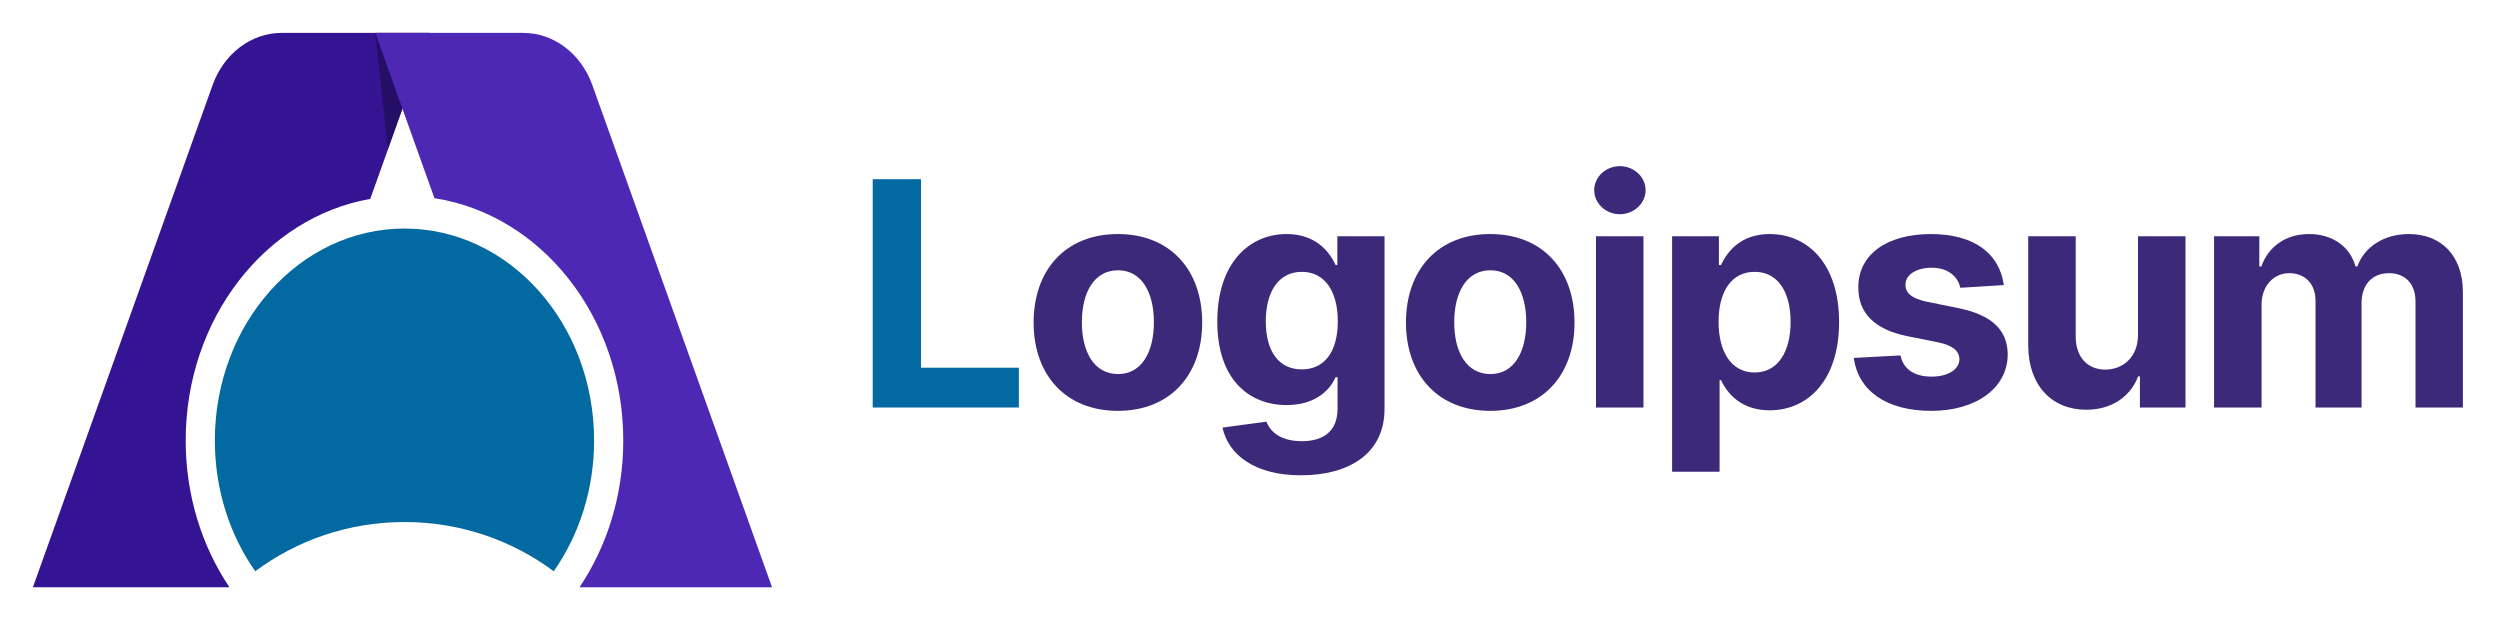
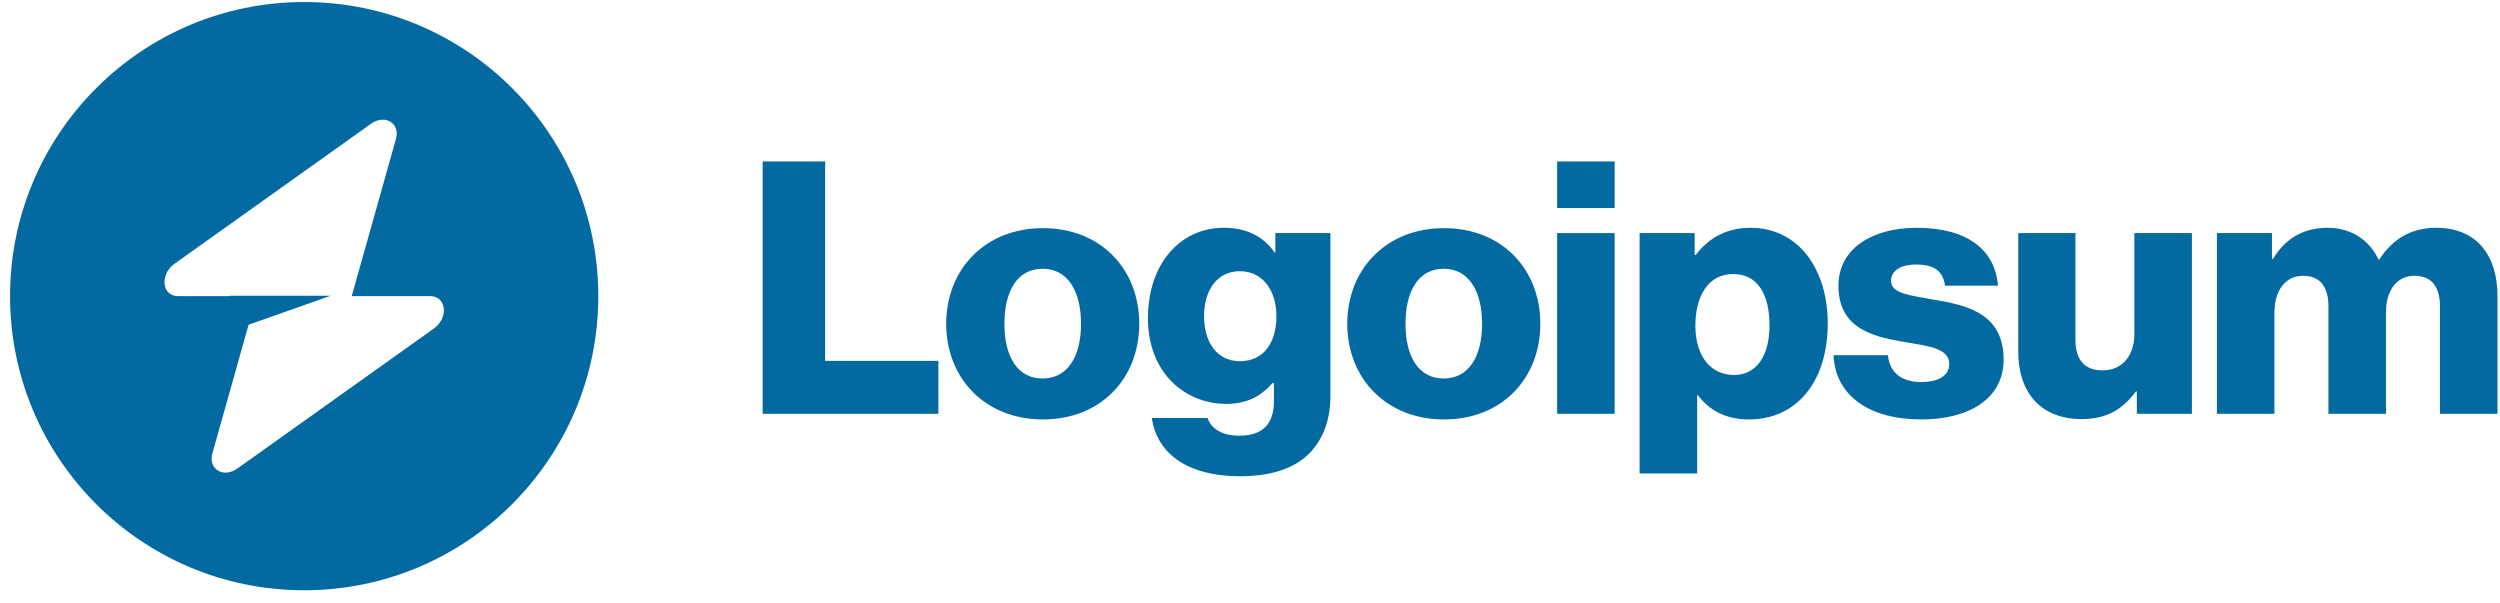
- <svg xmlns="http://www.w3.org/2000/svg" id="logo-30" width="152" height="39" viewBox="0 0 152 39" fill="none">
-   <path d="M53.061 24.777H61.947V22.357H55.996V10.895H53.061V24.777Z" class="cneutral" fill="#0369a1" />
-   <path d="M67.968 24.98C71.126 24.98 73.092 22.818 73.092 19.612C73.092 16.386 71.126 14.23 67.968 14.23C64.809 14.23 62.844 16.386 62.844 19.612C62.844 22.818 64.809 24.98 67.968 24.98ZM67.981 22.743C66.524 22.743 65.778 21.408 65.778 19.591C65.778 17.775 66.524 16.433 67.981 16.433C69.412 16.433 70.157 17.775 70.157 19.591C70.157 21.408 69.412 22.743 67.981 22.743Z" class="cneutral" fill="#3C2979" />
-   <path d="M79.087 28.898C82.063 28.898 84.178 27.542 84.178 24.878V14.366H81.311V16.114H81.202C80.816 15.267 79.969 14.23 78.227 14.23C75.942 14.23 74.011 16.006 74.011 19.551C74.011 23.014 75.888 24.628 78.233 24.628C79.894 24.628 80.823 23.794 81.202 22.933H81.324V24.838C81.324 26.268 80.409 26.824 79.155 26.824C77.881 26.824 77.237 26.268 77 25.637L74.329 25.997C74.675 27.637 76.281 28.898 79.087 28.898ZM79.148 22.459C77.732 22.459 76.959 21.334 76.959 19.537C76.959 17.768 77.718 16.528 79.148 16.528C80.551 16.528 81.338 17.714 81.338 19.537C81.338 21.374 80.538 22.459 79.148 22.459Z" class="cneutral" fill="#3C2979" />
-   <path d="M90.607 24.98C93.765 24.98 95.731 22.818 95.731 19.612C95.731 16.386 93.765 14.23 90.607 14.23C87.448 14.23 85.483 16.386 85.483 19.612C85.483 22.818 87.448 24.98 90.607 24.98ZM90.62 22.743C89.163 22.743 88.417 21.408 88.417 19.591C88.417 17.775 89.163 16.433 90.62 16.433C92.05 16.433 92.796 17.775 92.796 19.591C92.796 21.408 92.05 22.743 90.62 22.743Z" class="cneutral" fill="#3C2979" />
-   <path d="M97.036 24.777H99.923V14.366H97.036V24.777ZM98.486 13.024C99.347 13.024 100.052 12.366 100.052 11.56C100.052 10.76 99.347 10.102 98.486 10.102C97.632 10.102 96.927 10.76 96.927 11.56C96.927 12.366 97.632 13.024 98.486 13.024Z" class="cneutral" fill="#3C2979" />
-   <path d="M101.664 28.681H104.551V23.109H104.639C105.039 23.977 105.913 24.946 107.594 24.946C109.967 24.946 111.817 23.069 111.817 19.585C111.817 16.006 109.885 14.23 107.601 14.23C105.859 14.23 105.026 15.267 104.639 16.114H104.51V14.366H101.664V28.681ZM104.49 19.571C104.49 17.714 105.276 16.528 106.679 16.528C108.11 16.528 108.869 17.768 108.869 19.571C108.869 21.388 108.096 22.648 106.679 22.648C105.29 22.648 104.49 21.428 104.49 19.571Z" class="cneutral" fill="#3C2979" />
-   <path d="M121.832 17.334C121.574 15.416 120.029 14.23 117.399 14.23C114.735 14.23 112.98 15.464 112.986 17.47C112.98 19.029 113.962 20.039 115.996 20.446L117.799 20.805C118.707 20.988 119.121 21.32 119.134 21.842C119.121 22.459 118.45 22.899 117.44 22.899C116.409 22.899 115.725 22.459 115.549 21.611L112.709 21.761C112.98 23.753 114.674 24.98 117.433 24.98C120.13 24.98 122.062 23.604 122.069 21.55C122.062 20.046 121.079 19.144 119.06 18.731L117.175 18.351C116.206 18.141 115.847 17.809 115.854 17.307C115.847 16.684 116.552 16.277 117.446 16.277C118.45 16.277 119.046 16.826 119.188 17.497L121.832 17.334Z" class="cneutral" fill="#3C2979" />
-   <path d="M129.991 20.344C129.998 21.74 129.042 22.472 128.005 22.472C126.914 22.472 126.209 21.706 126.202 20.479V14.366H123.315V20.995C123.321 23.428 124.745 24.912 126.839 24.912C128.405 24.912 129.53 24.106 129.998 22.886H130.106V24.777H132.878V14.366H129.991V20.344Z" class="cneutral" fill="#3C2979" />
-   <path d="M134.615 24.777H137.503V18.527C137.503 17.375 138.235 16.609 139.197 16.609C140.146 16.609 140.783 17.26 140.783 18.283V24.777H143.583V18.419C143.583 17.341 144.2 16.609 145.25 16.609C146.172 16.609 146.863 17.185 146.863 18.344V24.777H149.744V17.775C149.744 15.518 148.402 14.23 146.463 14.23C144.938 14.23 143.752 15.01 143.325 16.203H143.217C142.885 14.996 141.82 14.23 140.39 14.23C138.987 14.23 137.923 14.976 137.489 16.203H137.367V14.366H134.615V24.777Z" class="cneutral" fill="#3C2979" />
-   <path d="M17.123 2L26.122 2L22.51 12.094C16.152 13.211 11.29 19.363 11.29 26.783C11.29 30.131 12.279 33.22 13.949 35.705L2 35.705L12.924 5.178C13.611 3.259 15.274 2 17.123 2Z" class="ccompli1" fill="#341492" />
-   <path d="M26.122 2L23.583 9.094L22.818 2L26.122 2Z" fill="black" fill-opacity="0.3" />
-   <path d="M31.817 2L22.818 2L26.415 12.052C32.899 13.045 37.894 19.262 37.894 26.783C37.894 30.131 36.905 33.22 35.235 35.705L46.94 35.705L36.016 5.178C35.329 3.259 33.666 2 31.817 2Z" class="ccustom" fill="#4C28B5" />
-   <path d="M15.518 34.733C13.98 32.543 13.063 29.783 13.063 26.783C13.063 19.666 18.225 13.896 24.592 13.896C30.959 13.896 36.121 19.666 36.121 26.783C36.121 29.783 35.204 32.543 33.666 34.733C31.142 32.854 27.999 31.739 24.592 31.739C21.185 31.739 18.043 32.854 15.518 34.733Z" class="ccustom" fill="#0369a1" />
+ <svg xmlns="http://www.w3.org/2000/svg" id="logo-54" width="170" height="41" viewBox="0 0 170 41" fill="none">
+   <path d="M51.86 28.138H63.812V24.538H56.108V10.978H51.86V28.138Z" class="cneutral" fill="#0369a1" />
+   <path d="M70.893 25.738C69.189 25.738 68.301 24.25 68.301 22.018C68.301 19.786 69.189 18.274 70.893 18.274C72.597 18.274 73.509 19.786 73.509 22.018C73.509 24.25 72.597 25.738 70.893 25.738ZM70.917 28.522C74.877 28.522 77.469 25.714 77.469 22.018C77.469 18.322 74.877 15.514 70.917 15.514C66.981 15.514 64.341 18.322 64.341 22.018C64.341 25.714 66.981 28.522 70.917 28.522Z" class="cneutral" fill="#0369a1" />
+   <path d="M84.324 32.386C86.148 32.386 87.756 31.978 88.836 31.018C89.82 30.13 90.468 28.786 90.468 26.938V15.85H86.724V17.17H86.676C85.956 16.138 84.852 15.49 83.22 15.49C80.172 15.49 78.06 18.034 78.06 21.634C78.06 25.402 80.628 27.466 83.388 27.466C84.876 27.466 85.812 26.866 86.532 26.05H86.628V27.274C86.628 28.762 85.932 29.626 84.276 29.626C82.98 29.626 82.332 29.074 82.116 28.426H78.324C78.708 30.994 80.94 32.386 84.324 32.386ZM84.3 24.562C82.836 24.562 81.876 23.362 81.876 21.514C81.876 19.642 82.836 18.442 84.3 18.442C85.932 18.442 86.796 19.834 86.796 21.49C86.796 23.218 86.004 24.562 84.3 24.562Z" class="cneutral" fill="#0369a1" />
+   <path d="M98.166 25.738C96.462 25.738 95.574 24.25 95.574 22.018C95.574 19.786 96.462 18.274 98.166 18.274C99.87 18.274 100.782 19.786 100.782 22.018C100.782 24.25 99.87 25.738 98.166 25.738ZM98.19 28.522C102.15 28.522 104.742 25.714 104.742 22.018C104.742 18.322 102.15 15.514 98.19 15.514C94.254 15.514 91.614 18.322 91.614 22.018C91.614 25.714 94.254 28.522 98.19 28.522Z" class="cneutral" fill="#0369a1" />
+   <path d="M105.884 28.138H109.796V15.85H105.884V28.138ZM105.884 14.146H109.796V10.978H105.884V14.146Z" class="cneutral" fill="#0369a1" />
+   <path d="M111.494 32.194H115.406V26.866H115.454C116.222 27.898 117.35 28.522 118.934 28.522C122.15 28.522 124.286 25.978 124.286 21.994C124.286 18.298 122.294 15.49 119.03 15.49C117.35 15.49 116.15 16.234 115.31 17.338H115.238V15.85H111.494V32.194ZM117.926 25.498C116.246 25.498 115.286 24.13 115.286 22.138C115.286 20.146 116.15 18.634 117.854 18.634C119.534 18.634 120.326 20.026 120.326 22.138C120.326 24.226 119.414 25.498 117.926 25.498Z" class="cneutral" fill="#0369a1" />
+   <path d="M130.655 28.522C133.871 28.522 136.247 27.13 136.247 24.442C136.247 21.298 133.703 20.746 131.543 20.386C129.983 20.098 128.591 19.978 128.591 19.114C128.591 18.346 129.335 17.986 130.295 17.986C131.375 17.986 132.119 18.322 132.263 19.426H135.863C135.671 17.002 133.799 15.49 130.319 15.49C127.415 15.49 125.015 16.834 125.015 19.426C125.015 22.306 127.295 22.882 129.431 23.242C131.063 23.53 132.551 23.65 132.551 24.754C132.551 25.546 131.807 25.978 130.631 25.978C129.335 25.978 128.519 25.378 128.375 24.154H124.679C124.799 26.866 127.055 28.522 130.655 28.522Z" class="cneutral" fill="#0369a1" />
+   <path d="M141.561 28.498C143.265 28.498 144.345 27.826 145.233 26.626H145.305V28.138H149.049V15.85H145.137V22.714C145.137 24.178 144.321 25.186 142.977 25.186C141.729 25.186 141.129 24.442 141.129 23.098V15.85H137.241V23.914C137.241 26.65 138.729 28.498 141.561 28.498Z" class="cneutral" fill="#0369a1" />
+   <path d="M150.75 28.138H154.662V21.25C154.662 19.786 155.382 18.754 156.606 18.754C157.782 18.754 158.334 19.522 158.334 20.842V28.138H162.246V21.25C162.246 19.786 162.942 18.754 164.19 18.754C165.366 18.754 165.918 19.522 165.918 20.842V28.138H169.83V20.146C169.83 17.386 168.438 15.49 165.654 15.49C164.07 15.49 162.75 16.162 161.79 17.65H161.742C161.118 16.33 159.894 15.49 158.286 15.49C156.51 15.49 155.334 16.33 154.566 17.602H154.494V15.85H150.75V28.138Z" class="cneutral" fill="#0369a1" />
+   <path fill-rule="evenodd" clip-rule="evenodd" d="M20.684 40.138C31.73 40.138 40.684 31.184 40.684 20.138C40.684 9.092 31.73 0.138 20.684 0.138C9.638 0.138 0.684 9.092 0.684 20.138C0.684 31.184 9.638 40.138 20.684 40.138ZM26.923 9.455C27.227 8.376 26.18 7.738 25.224 8.419L11.877 17.928C10.84 18.666 11.003 20.138 12.122 20.138L15.637 20.138V20.111H22.487L16.905 22.08L14.445 30.821C14.141 31.9 15.188 32.538 16.144 31.857L29.491 22.349C30.528 21.61 30.365 20.138 29.246 20.138L23.916 20.138L26.923 9.455Z" class="ccustom" fill="#0369a1" />
</svg>
